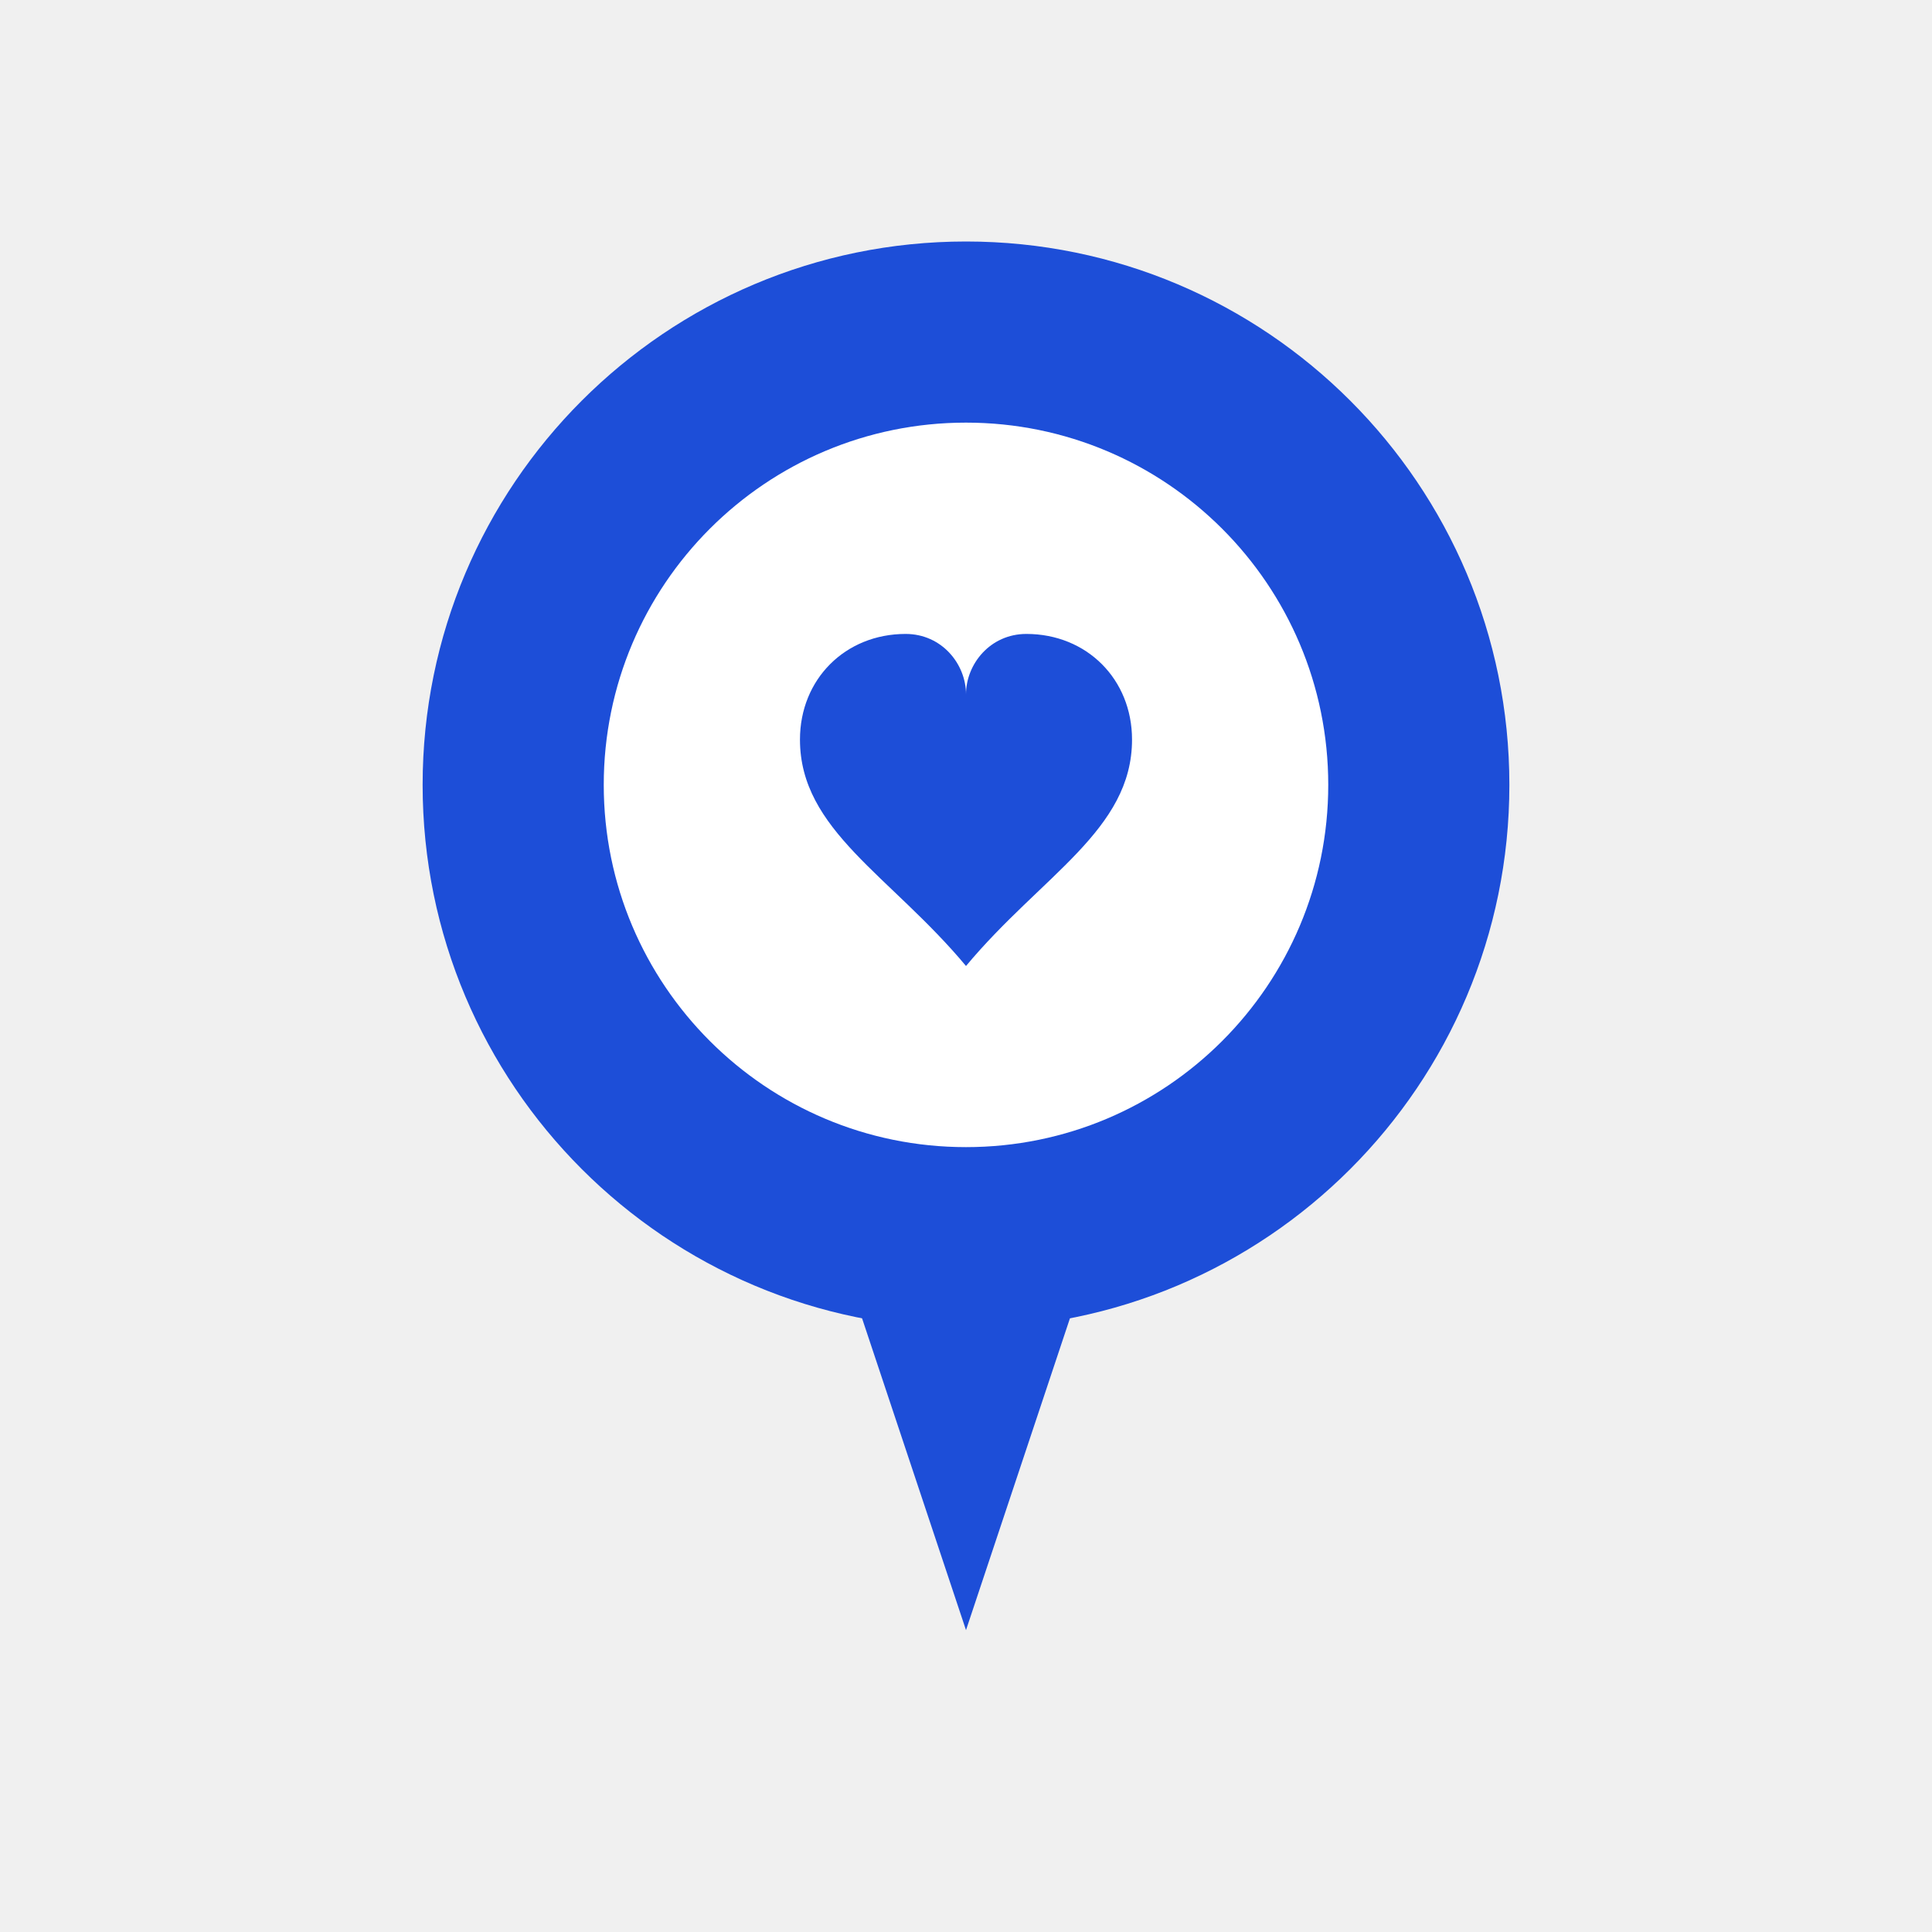
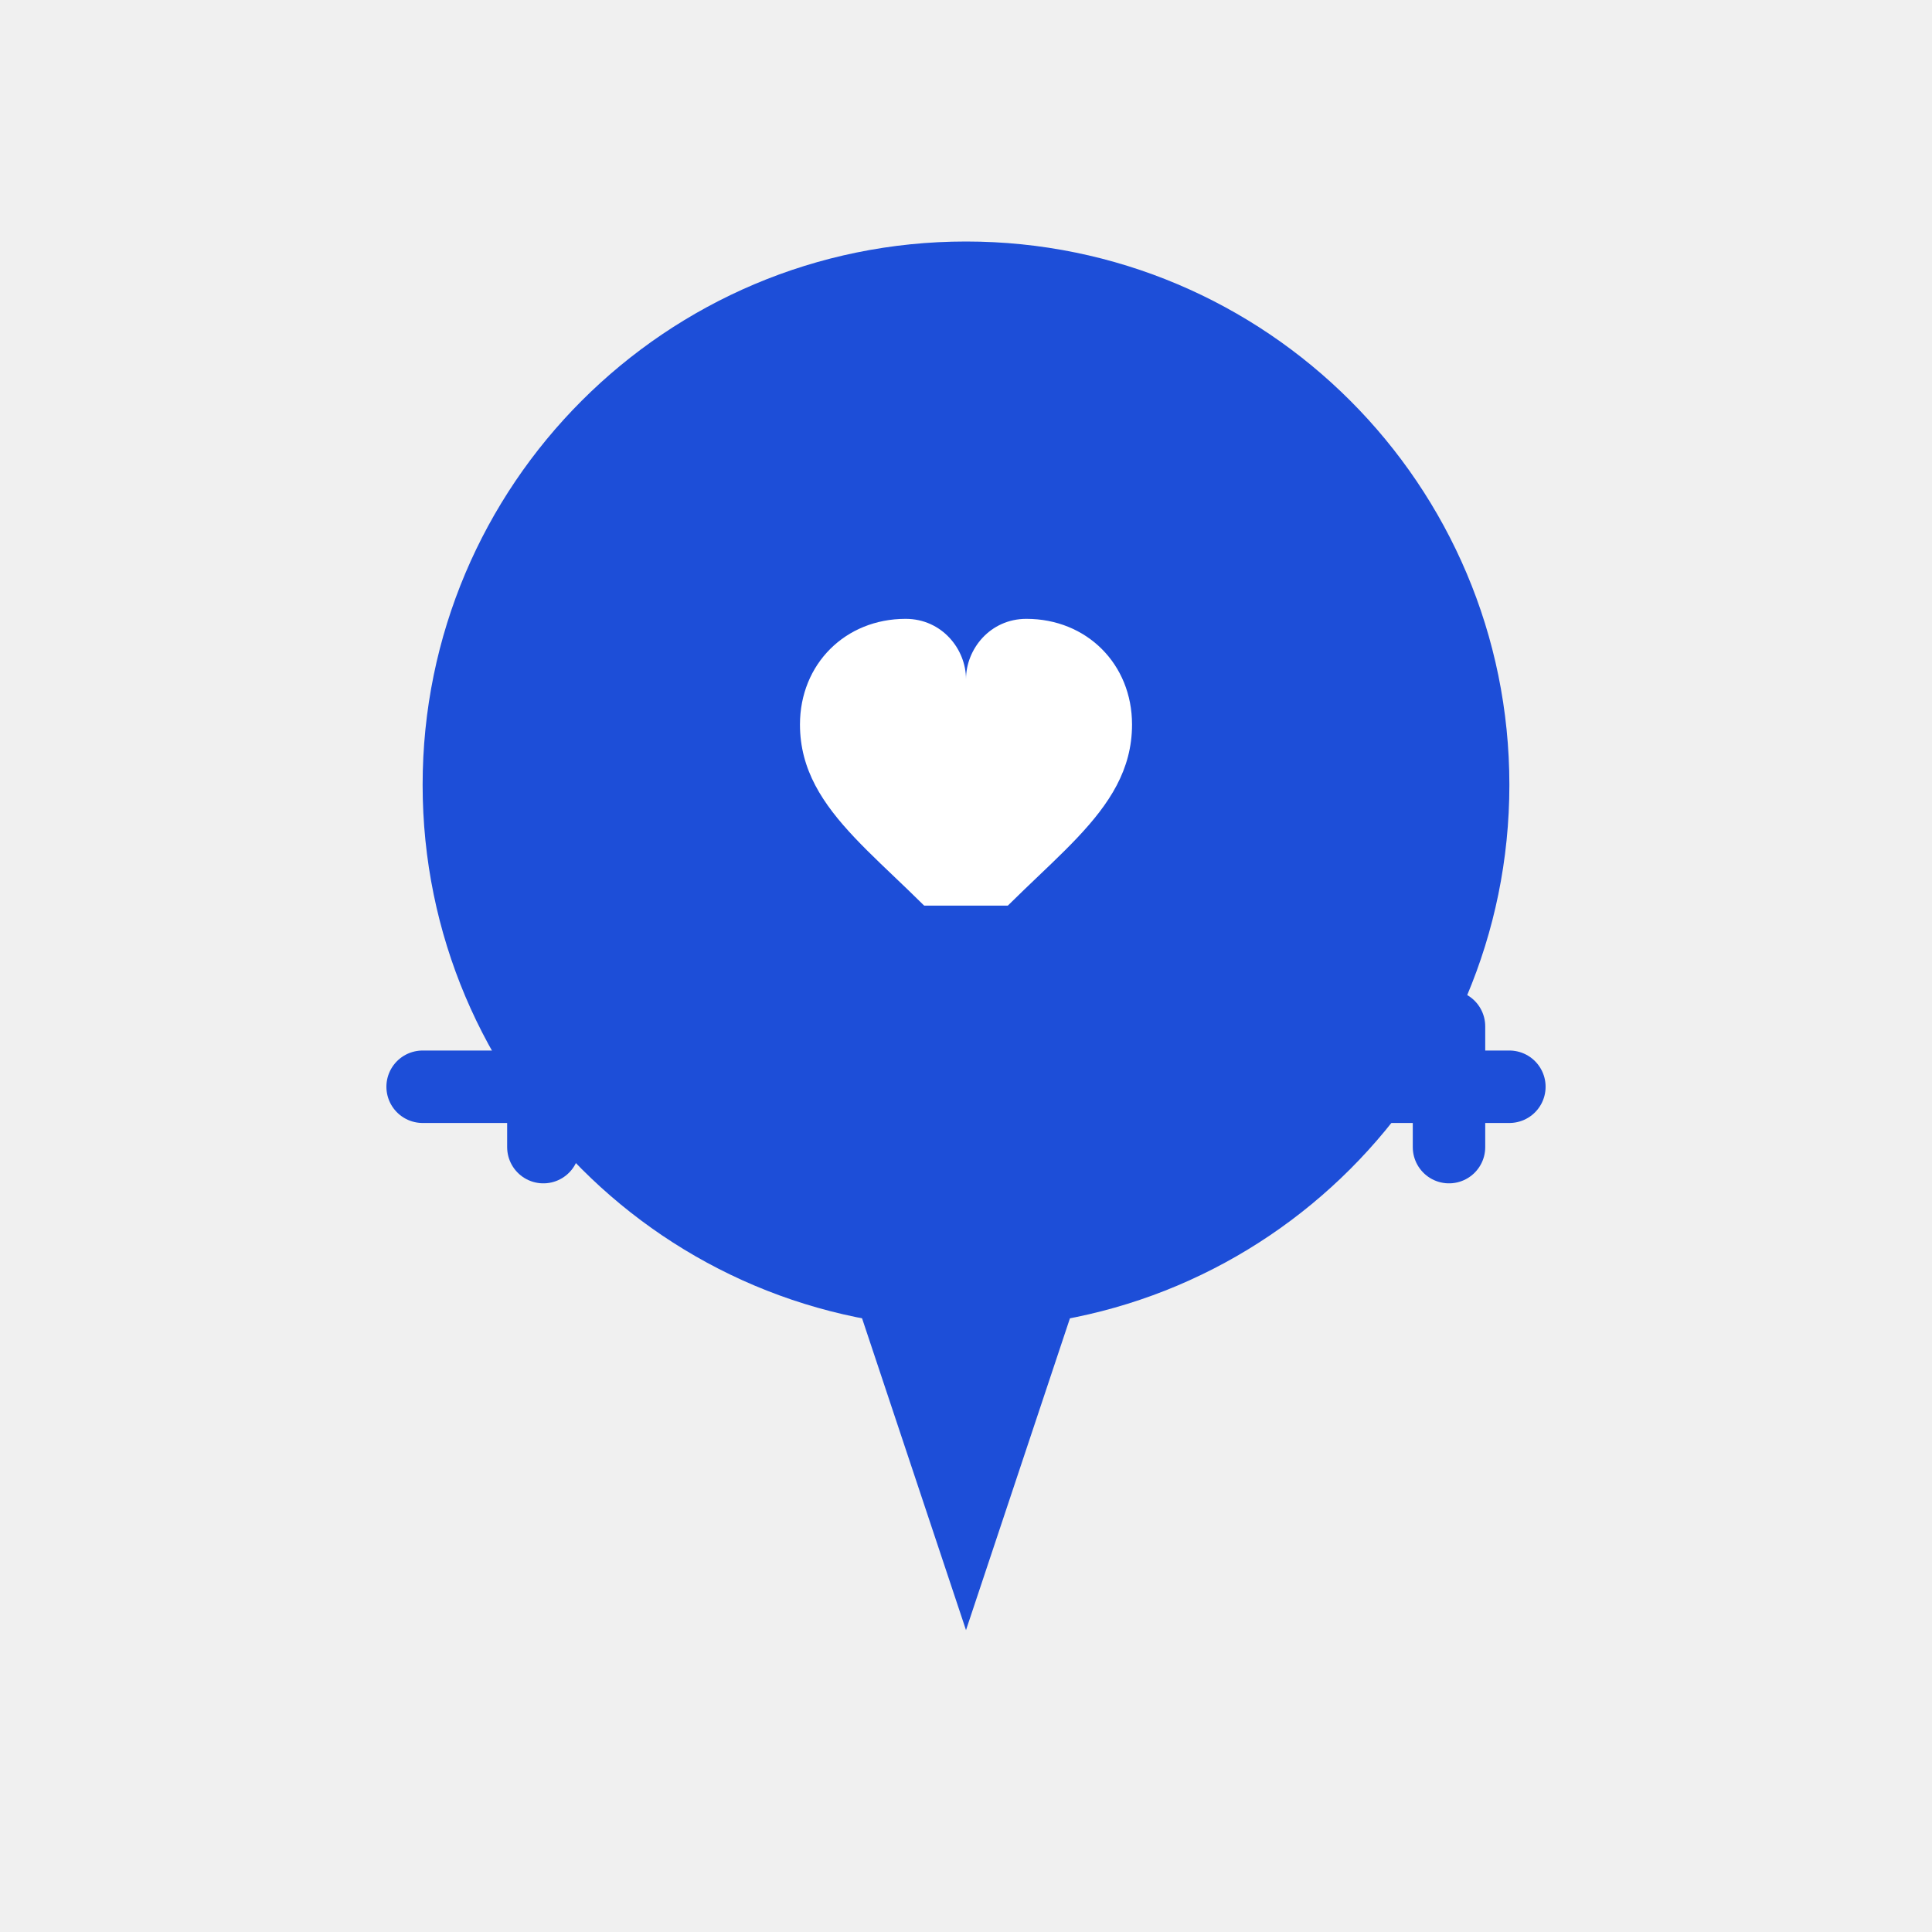
- <svg xmlns="http://www.w3.org/2000/svg" viewBox="0 0 64 64" role="img" aria-label="Hospice Info">
+ <svg xmlns="http://www.w3.org/2000/svg" viewBox="0 0 64 64" role="img" aria-label="Hospice Finder UK">
+   <circle cx="32" cy="26" r="18" fill="#1d4ed8" />
+   <path d="M32 31.5 C 29.5 28.5, 26.5 27, 26.5 24 C 26.5 22, 28 20.5, 30 20.5 C 31.2 20.5, 32 21.5, 32 22.5 C 32 21.5, 32.8 20.5, 34 20.5 C 36 20.5, 37.5 22, 37.5 24 C 37.5 27, 34.5 28.5, 32 31.5 Z" fill="#ffffff" />
  <path d="M24 30 L32 54 L40 30 Z" fill="#1d4ed8" />
-   <circle cx="32" cy="26" r="18" fill="#1d4ed8" />
-   <circle cx="32" cy="26" r="12" fill="#ffffff" />
-   <path d="M32 32 C 29.5 29, 26.5 27.5, 26.5 24.5 C 26.5 22.5, 28 21, 30 21 C 31.2 21, 32 22, 32 23 C 32 22, 32.8 21, 34 21 C 36 21, 37.5 22.5, 37.5 24.5 C 37.5 27.5, 34.5 29, 32 32 Z" fill="#1d4ed8" />
+   <path d="M44 36 h6 m-2-2 v4" fill="none" stroke="#1d4ed8" stroke-width="2.4" stroke-linecap="round" />
+   <path d="M14 36 h6 m-2-2 v4" fill="none" stroke="#1d4ed8" stroke-width="2.4" stroke-linecap="round" />
</svg>
